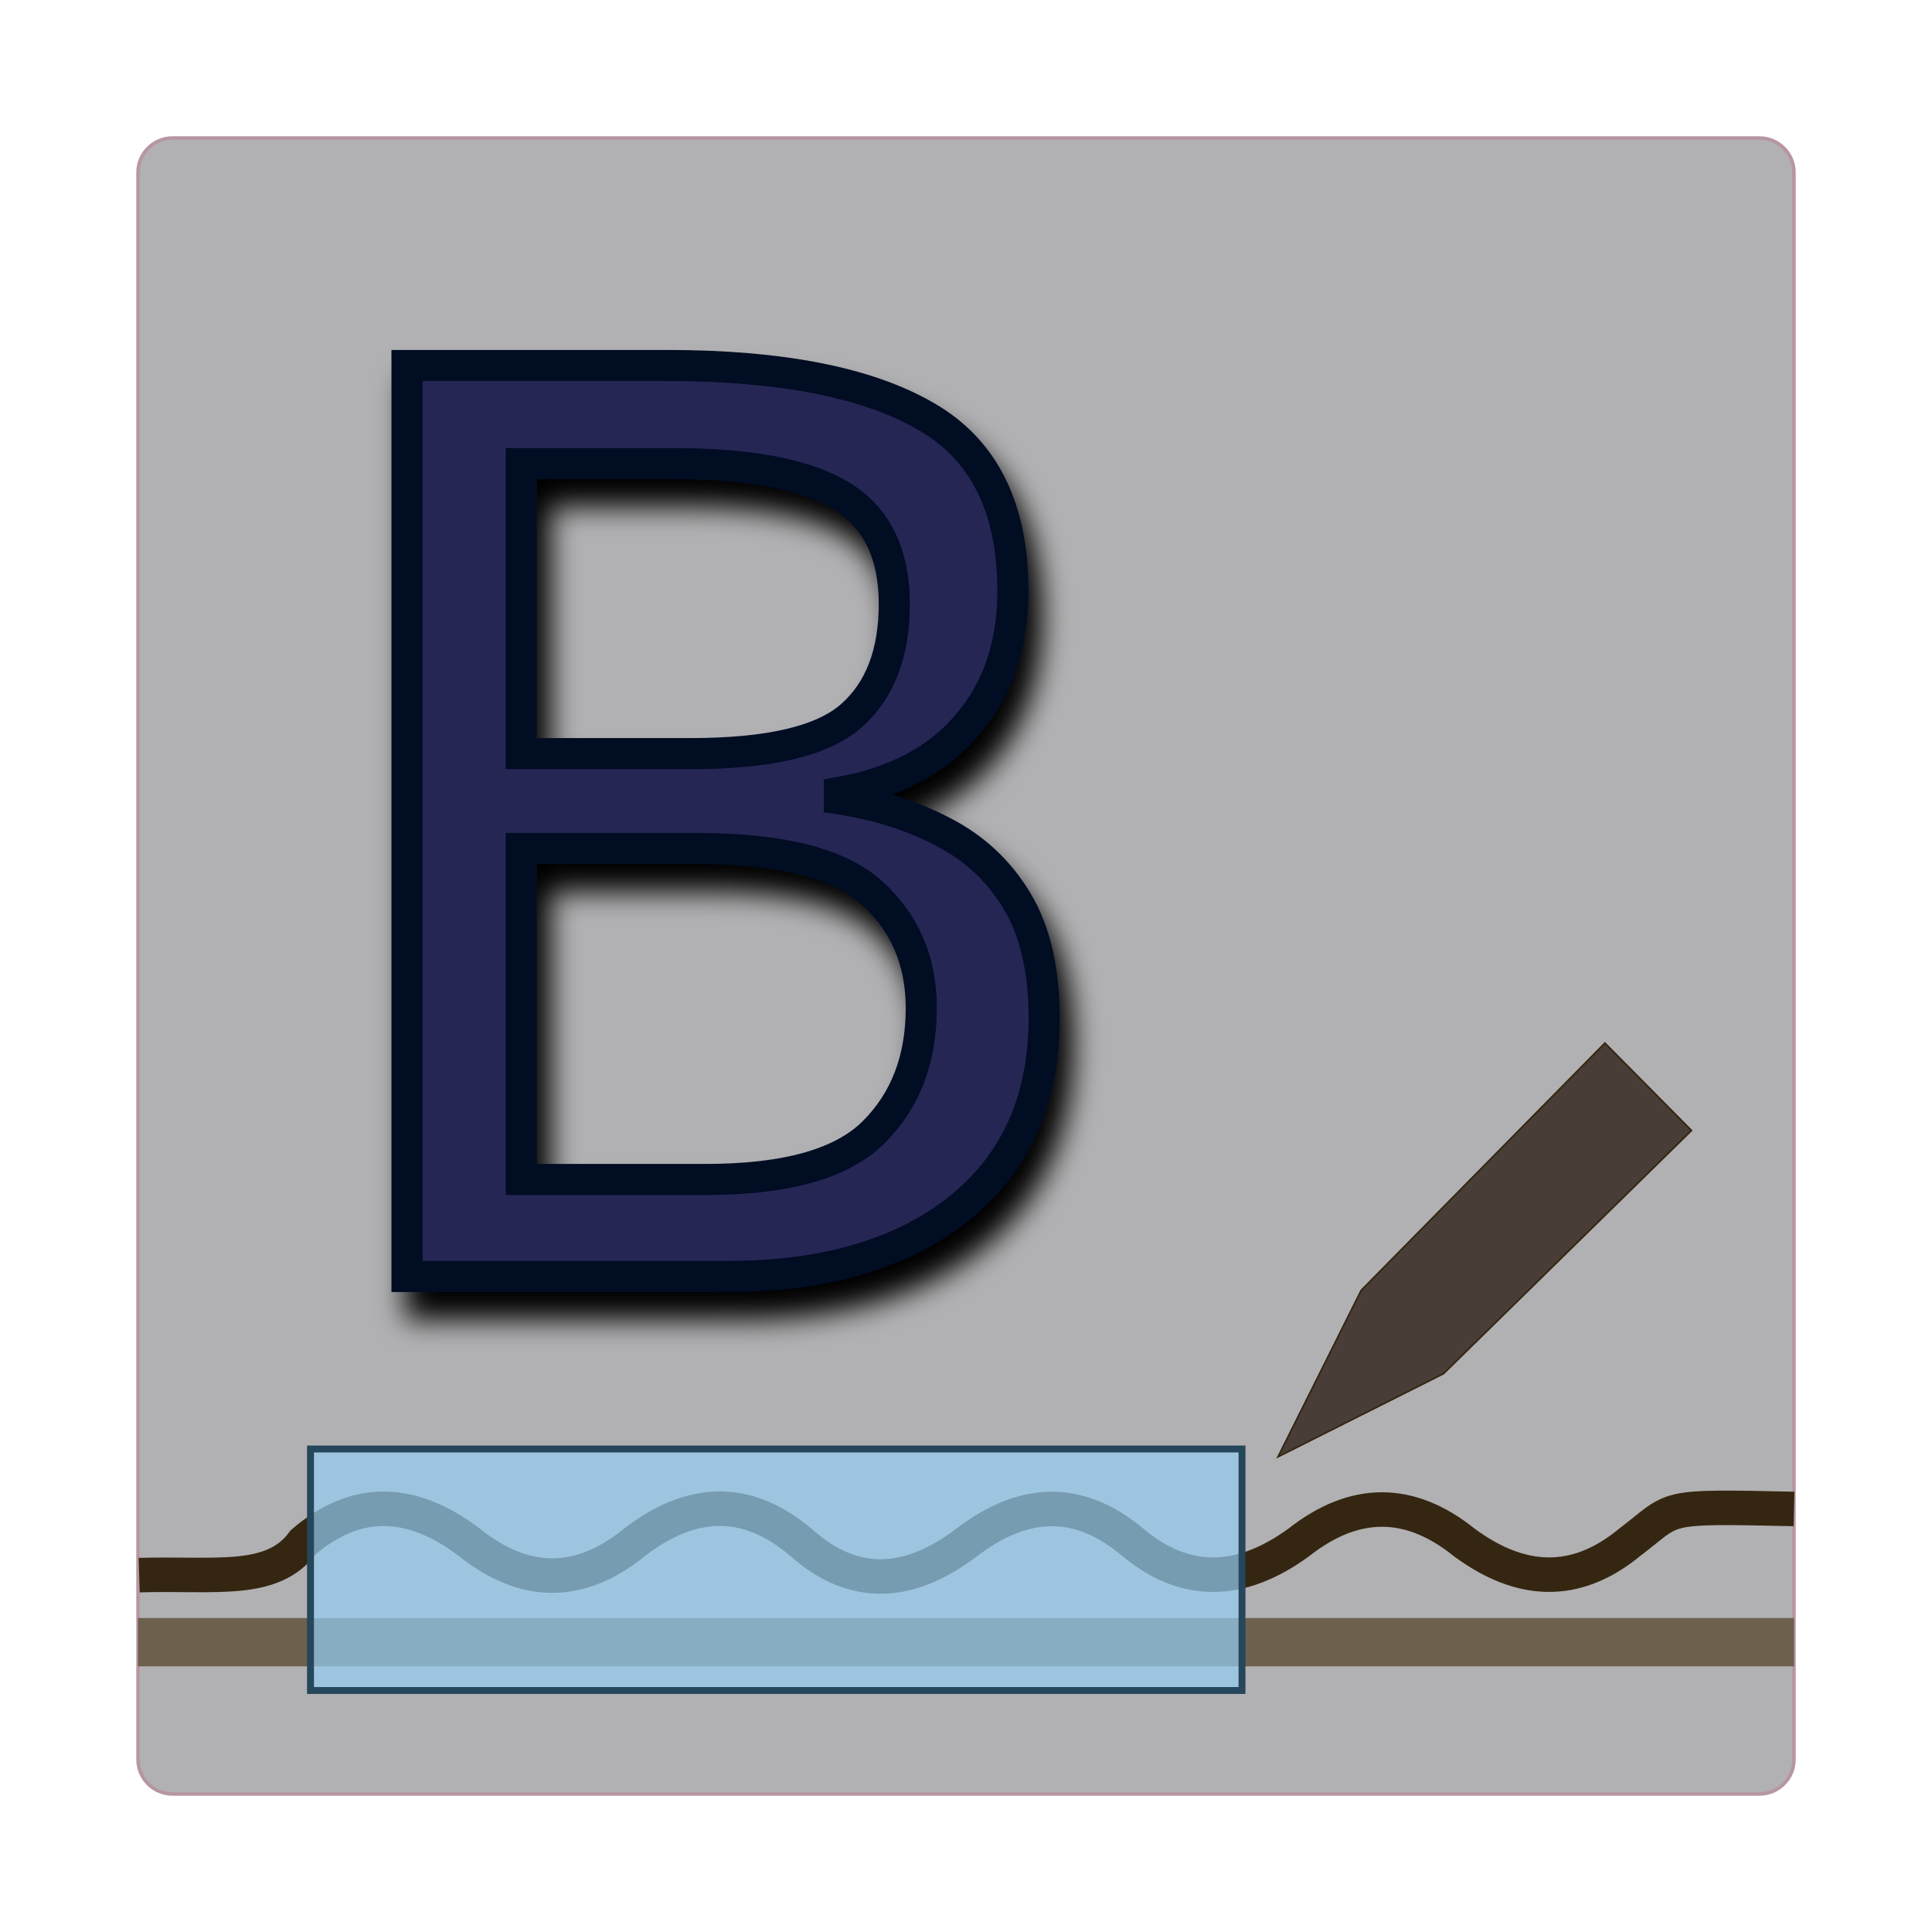
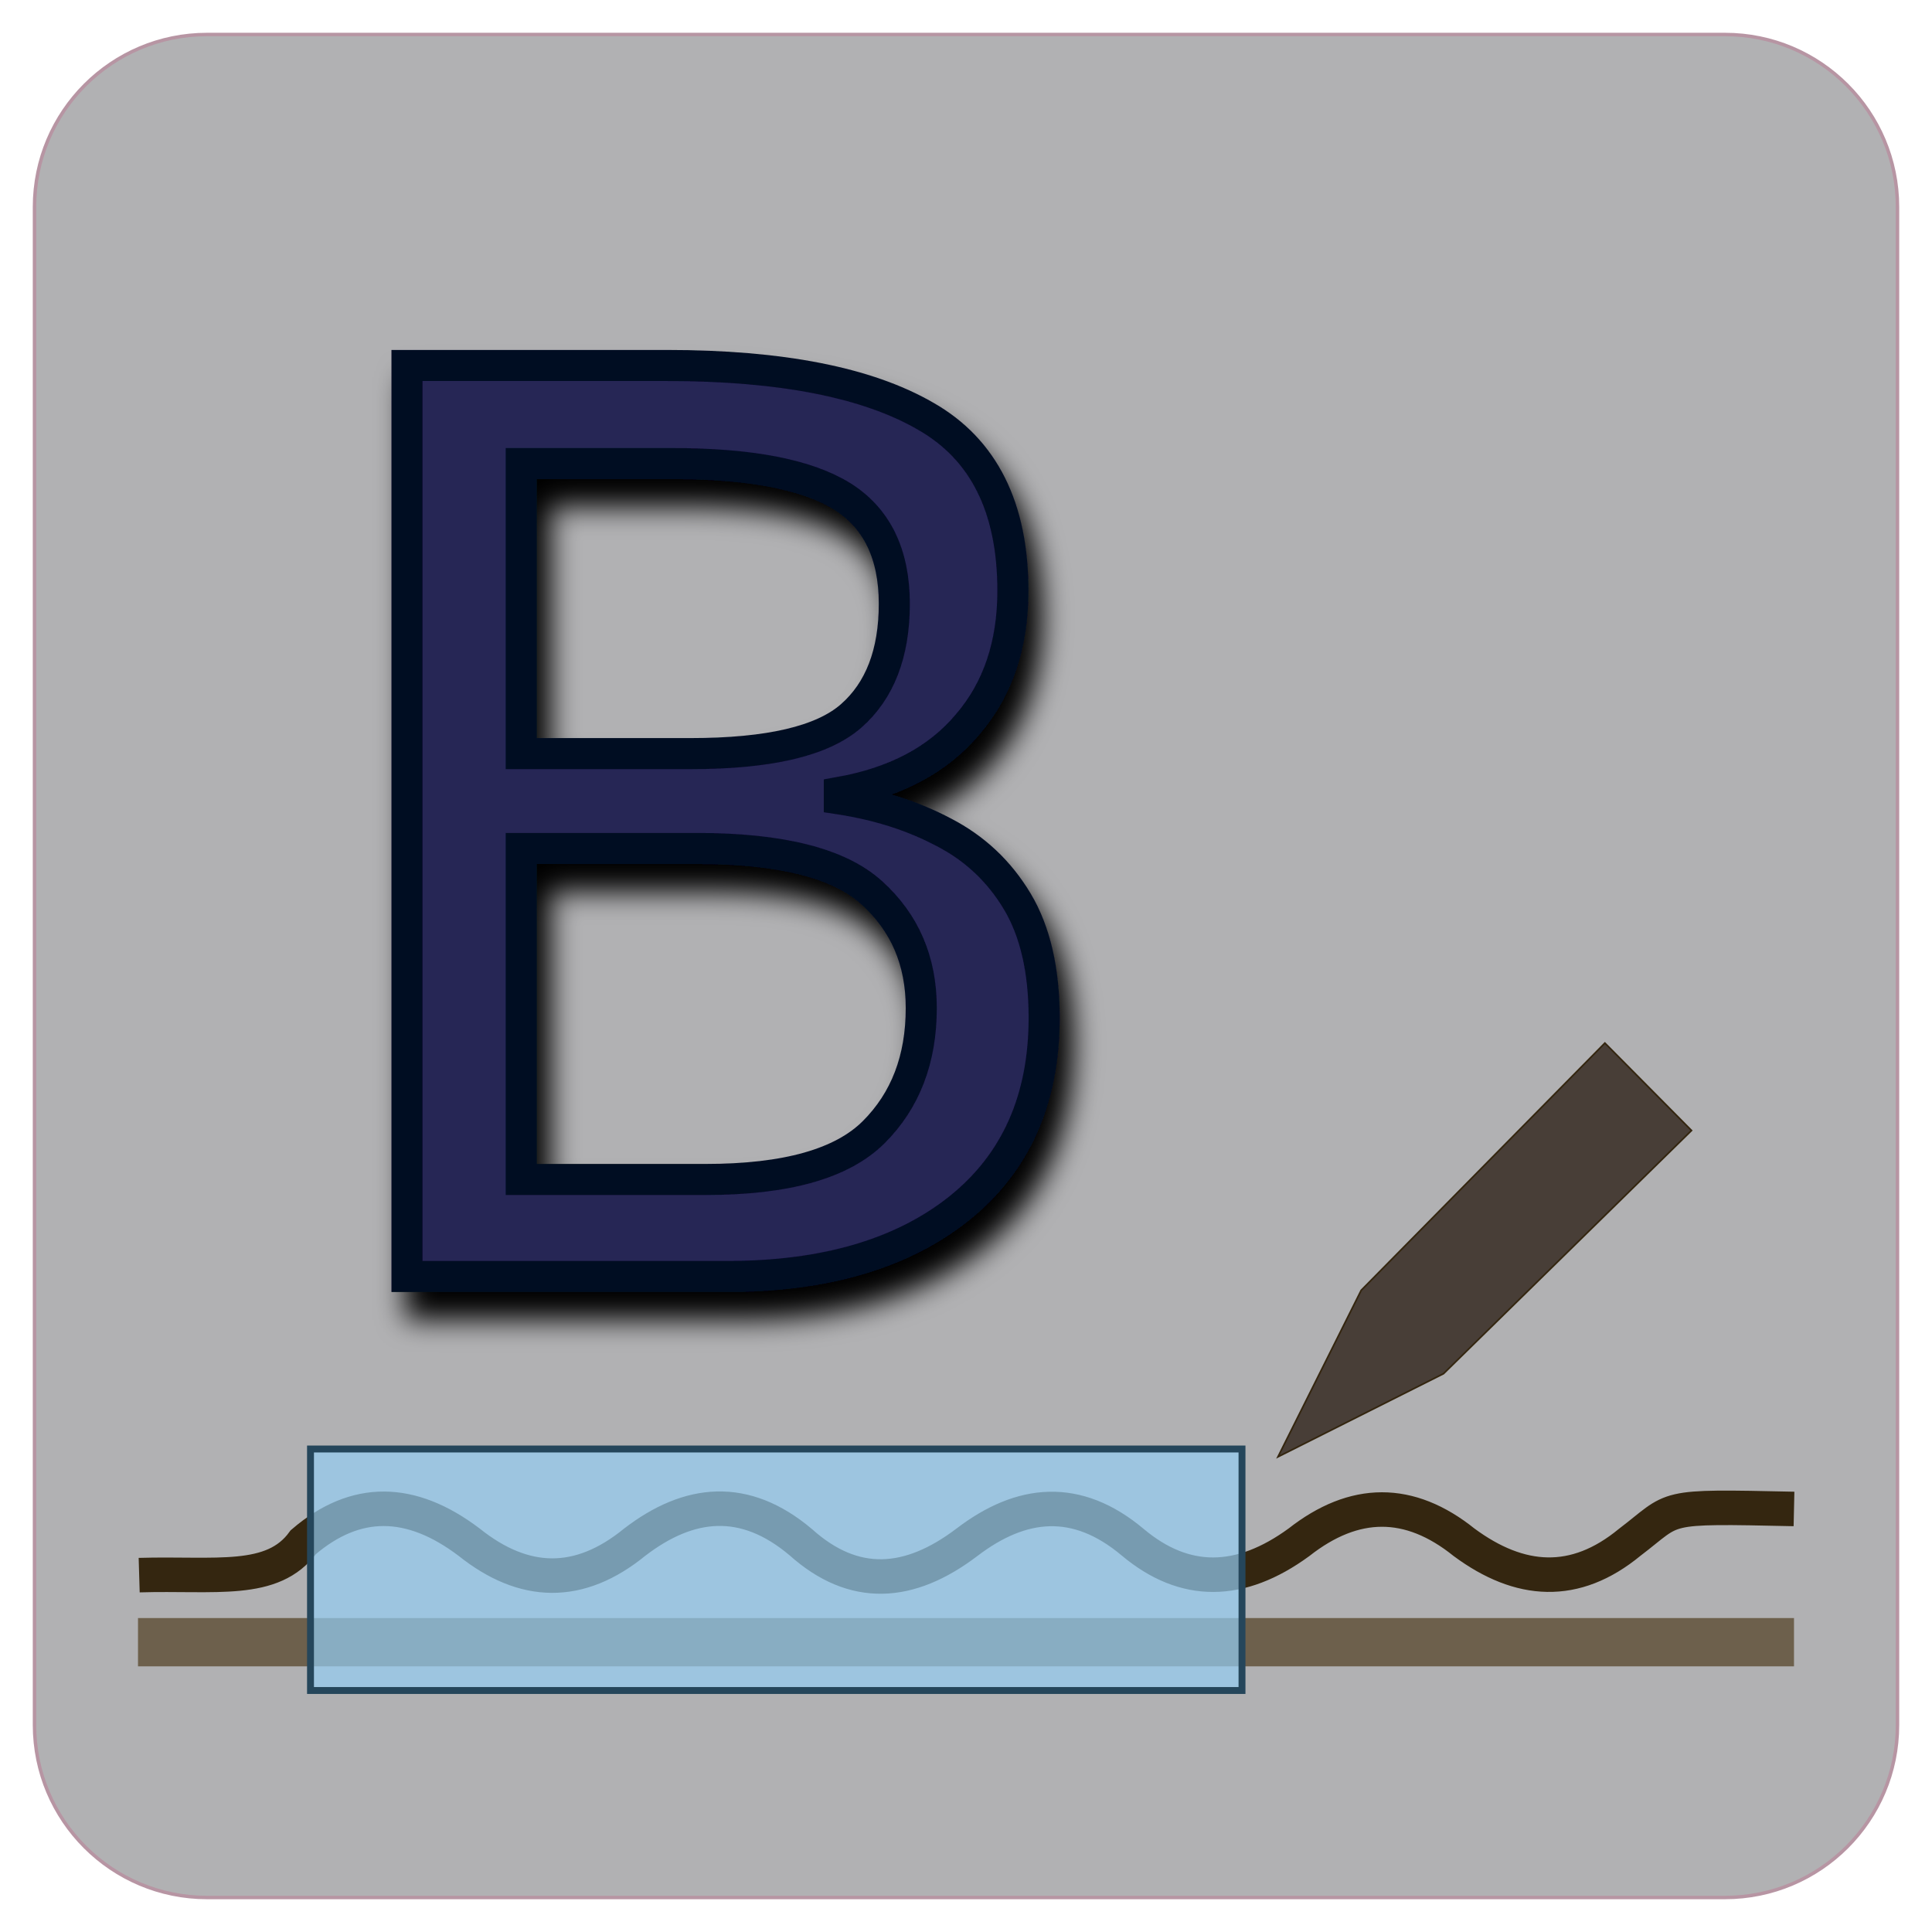
- <svg xmlns="http://www.w3.org/2000/svg" id="bold_28x28" viewBox="0 0 28 28" height="28" width="28">
+ <svg xmlns="http://www.w3.org/2000/svg" id="bold_28x28" viewBox="0 0 28 28">
  <defs>
    <filter id="shadow_1">
      <feDropShadow stdDeviation="0.2" dy="0.4" dx="0.2" />
    </filter>
    <style>
- 			*{ border: 1px solid transparent;}
+ 			*:not(rect){ 
+ 				border: 0.001rem solid transparent;
+ 				height: 1.75rem;
+ 				width: 1.75rem;
+ 			}
			.base-style{
				fill: none;
				fill-rule:evenodd;
				stroke:#000000;
				stroke-width:2px;
				stroke-linecap:butt;
				stroke-linejoin:miter;
				stroke-opacity:1; 
			}
			.style-1{
				fill:#b1b1b3;
				stroke:#b795a3;
				stroke-width:0.05px;
			}
			.style-2{
				stroke-width: 0.7px;
				stroke:#6d604c;
			}
			.style-3{
				fill:#483e37;
				stroke:#342610;
				stroke-width:0.02
			}
			.style-4{
				fill:none;
				stroke:#342610;
				stroke-width:0.5px;
			}
			.plaster{
				stroke-width:0.1;
				stroke: #25465b;
				fill:#95cef4;
				fill-opacity:0.7;
			}
			.text-style{
				letter-spacing: 0.8;
				font-size:18.5px;
				font-family:Tahoma;
				fill: #252554;
				stroke:#020824;
				stroke-width:0.45;
				filter:url(#shadow_1);
			}
		</style>
  </defs>
  <g>
    <path d="M0 0h28v28H0z" stroke="none" fill="none" />
-     <rect class="base-style style-1" x="2" y="2" width="24" height="24" rx="0.5" />
+     <rect class="base-style style-1" x=".5" y=".5" width="27" height="27" rx="2.5" />
    <g transform="translate(6.5,-0.5) scale(1.2)">
      <path class="base-style style-3" d="m 10.018,18.011 1.005,-2.011 2.943,-2.986 1.046,1.056 -2.995,2.937 z" />
    </g>
    <g transform="translate(0,0.6)">
      <path class="base-style style-4" d="m 2.017,22.228 c 1.107,-0.033 1.936,0.133 2.379,-0.478 0.758,-0.65 1.559,-0.639 2.403,3.71e-4 0.796,0.636 1.595,0.656 2.399,3.71e-4 0.79,-0.607 1.595,-0.687 2.408,3.72e-4 0.77,0.69 1.574,0.634 2.408,3.71e-4 0.789,-0.602 1.591,-0.683 2.403,3.72e-4 0.754,0.632 1.558,0.621 2.408,3.72e-4 0.804,-0.631 1.602,-0.636 2.394,3.71e-4 0.809,0.598 1.609,0.651 2.399,3.75e-4 0.684,-0.519 0.411,-0.527 2.382,-0.484" />
      <line class="base-style style-2" x1="2" y1="23.2" x2="26" y2="23.2" />
    </g>
    <rect class="base-style plaster" x="4.5" y="21.0" width="13.5" height="3.5" rx="0" />
    <text class="text-style" x="4.1" y="18.5">B</text>
  </g>
</svg>
